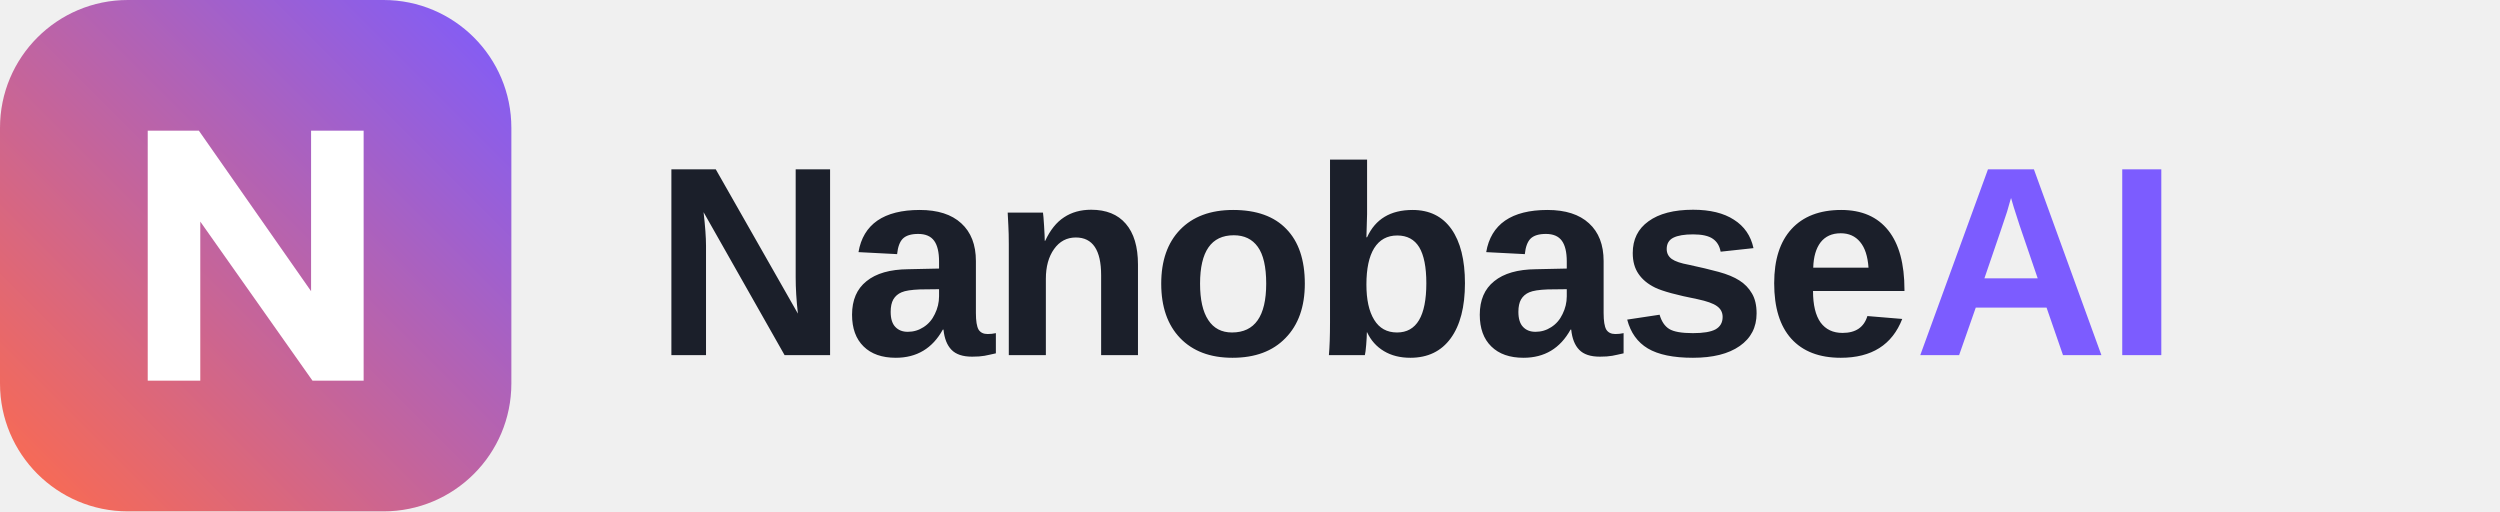
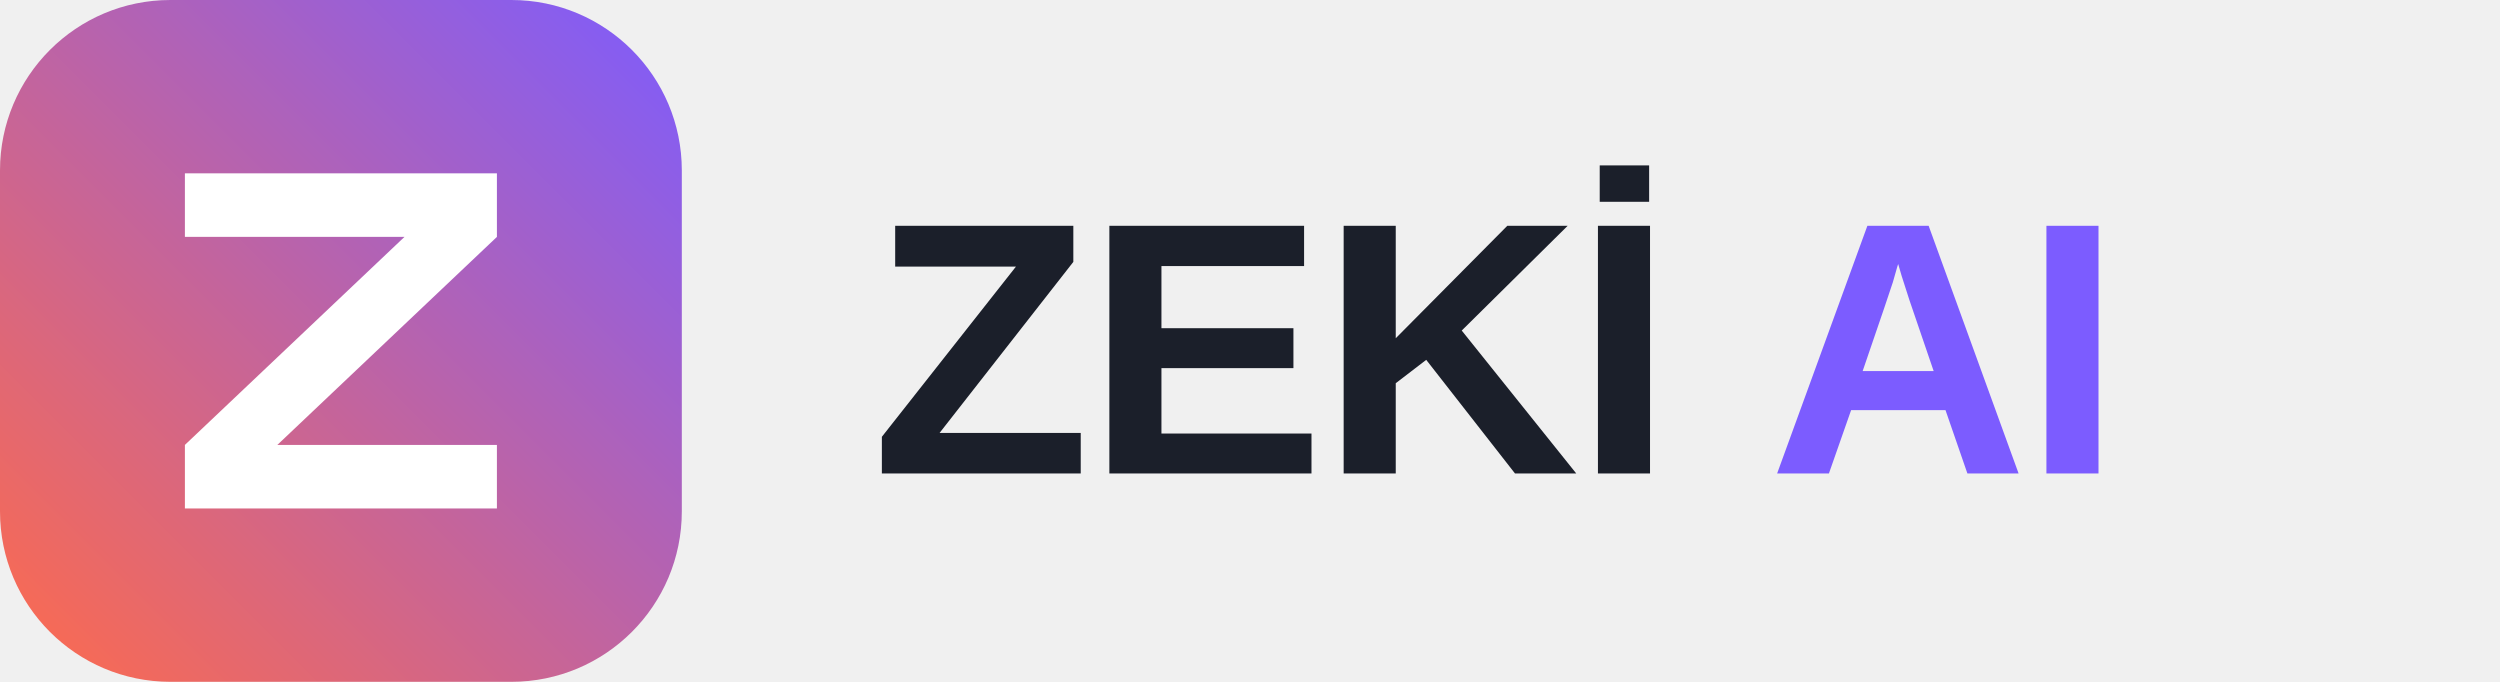
- <svg xmlns="http://www.w3.org/2000/svg" width="176" height="36" viewBox="0 0 176 36" role="img" aria-label="NanobaseAI">
+ <svg xmlns="http://www.w3.org/2000/svg" width="132" height="36" viewBox="0 0 132 36" role="img" aria-label="ZEKİ AI">
  <defs>
    <linearGradient id="nb-w" x1="0" y1="1" x2="1" y2="0">
      <stop offset="0" stop-color="#FF6B4A" />
      <stop offset="1" stop-color="#7C5CFF" />
    </linearGradient>
  </defs>
  <rect width="36" height="36" rx="9" fill="url(#nb-w)" />
-   <path d="M10.4 26.8V9.2h3.6l7.9 11.3V9.2h3.7v17.6H22L14.1 15.6v11.2z" fill="#fff" />
-   <text x="46" y="25" fill="#1B1F2A" font-family="'Plus Jakarta Sans','DM Sans',Arial,sans-serif" font-size="19" font-weight="800" letter-spacing="-0.3">Nanobase<tspan fill="#7C5CFF">AI</tspan>
+   <path transform="scale(0.30508)" d="M32 30h54v11L48 77h38v11H32V77l38-36H32z" fill="#fff" />
+   <text x="46" y="25" fill="#1B1F2A" font-family="'Plus Jakarta Sans','DM Sans',Arial,sans-serif" font-size="19" font-weight="800" letter-spacing="-0.3">ZEKİ <tspan fill="#7C5CFF">AI</tspan>
  </text>
</svg>
